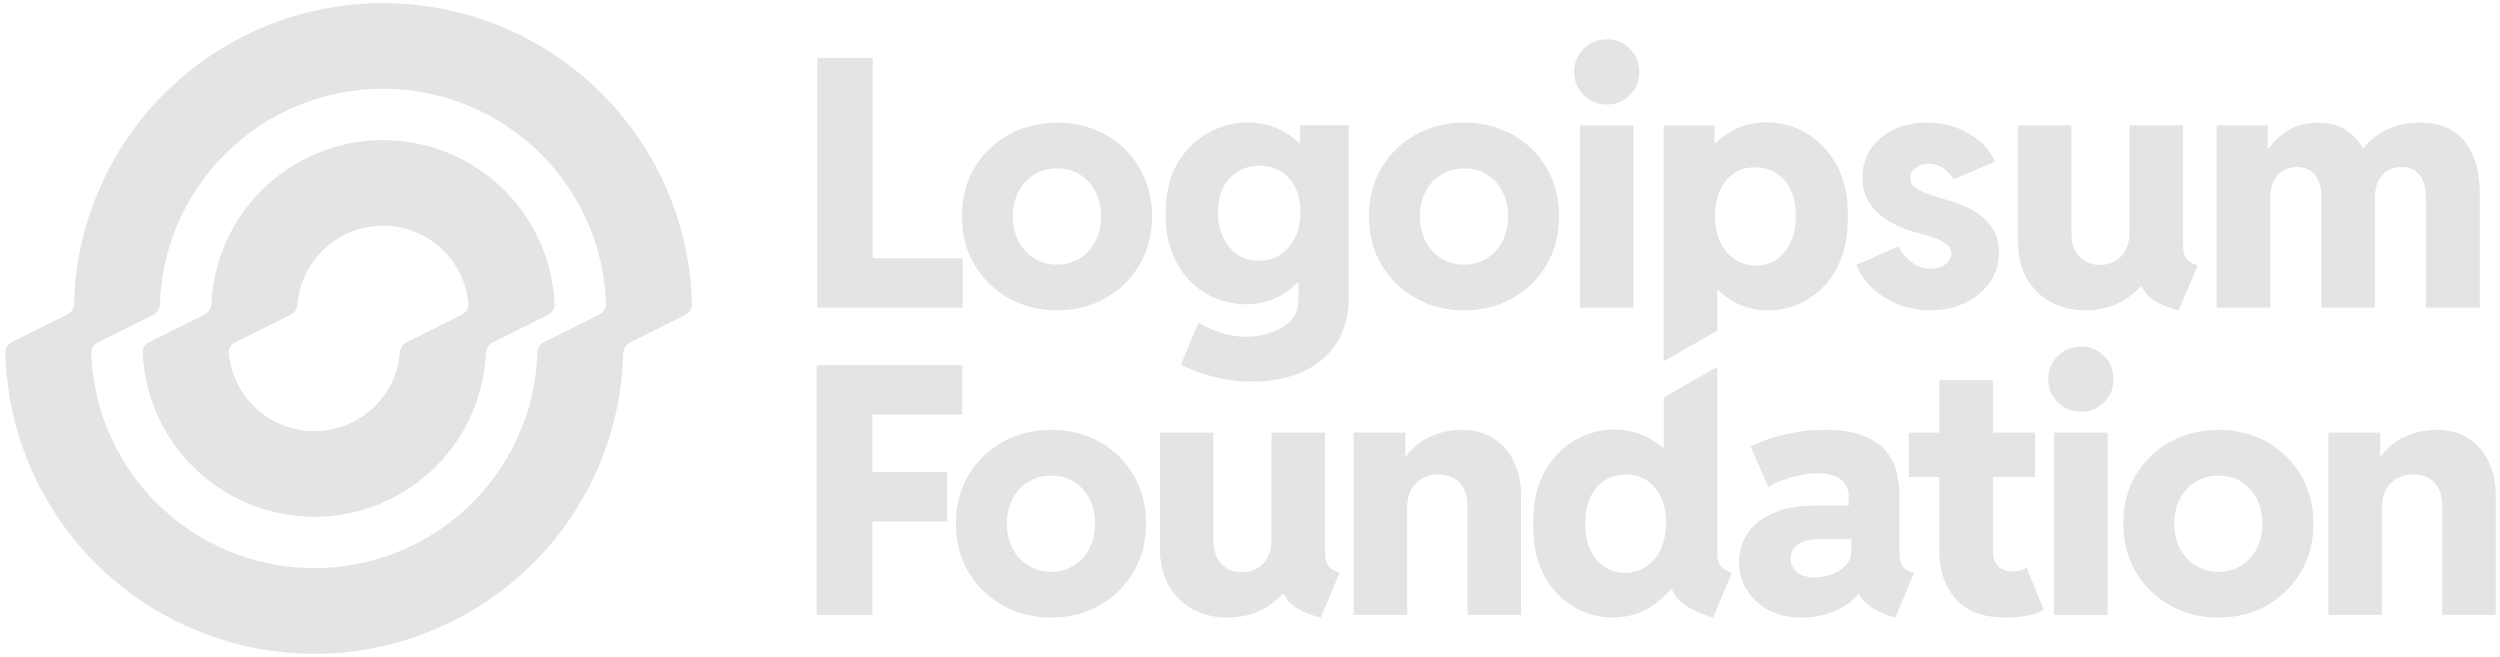
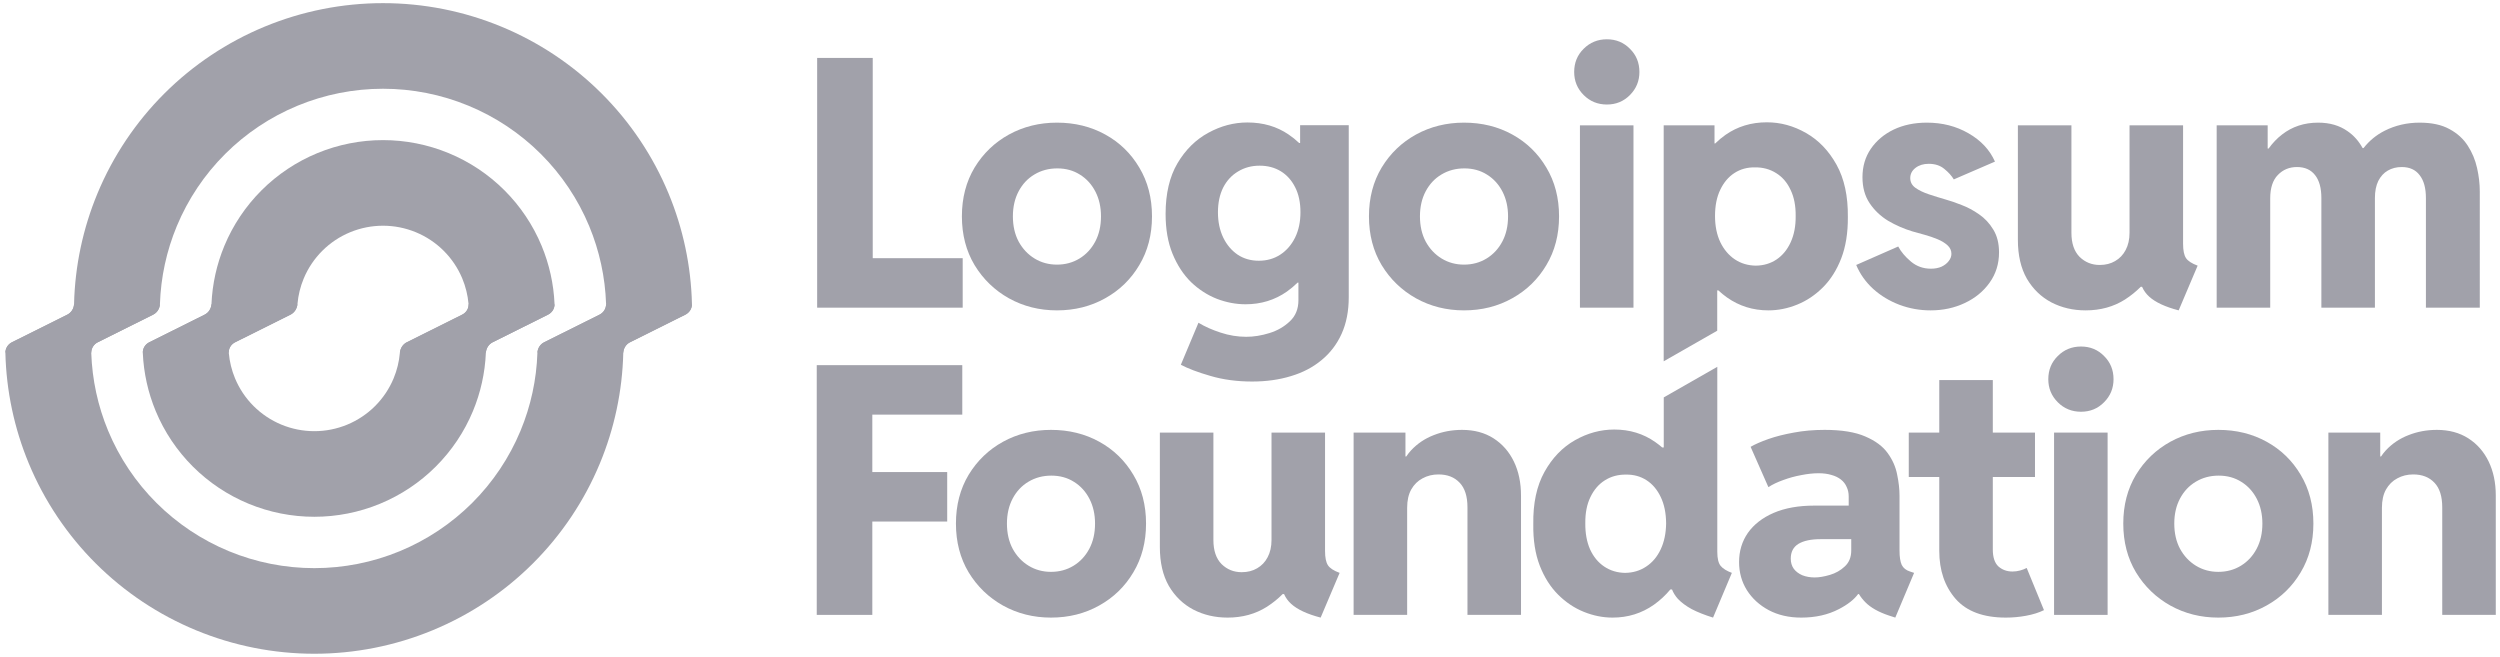
<svg xmlns="http://www.w3.org/2000/svg" width="415" height="109" viewBox="0 0 415 109" fill="none">
-   <path fill-rule="evenodd" clip-rule="evenodd" d="M63.579 23.258C59.836 23.258 56.13 23.994 52.672 25.422C49.215 26.85 46.073 28.944 43.426 31.583C40.78 34.222 38.681 37.355 37.248 40.803C35.974 43.87 35.251 47.132 35.106 50.442C35.073 51.2 34.65 51.893 33.971 52.232L24.787 56.812C24.108 57.15 23.673 57.843 23.706 58.601C23.851 61.911 24.575 65.173 25.848 68.24C27.281 71.688 29.38 74.821 32.026 77.46C34.673 80.1 37.815 82.193 41.272 83.621C44.73 85.05 48.436 85.785 52.179 85.785C55.922 85.785 59.628 85.05 63.085 83.621C66.543 82.193 69.685 80.1 72.331 77.46C74.978 74.821 77.077 71.688 78.51 68.24C79.783 65.173 80.507 61.911 80.652 58.601C80.685 57.843 81.108 57.15 81.787 56.812L90.971 52.232C91.65 51.893 92.085 51.2 92.052 50.442C91.907 47.132 91.183 43.87 89.909 40.803C88.477 37.355 86.378 34.222 83.731 31.583C81.085 28.944 77.943 26.85 74.485 25.422C71.028 23.994 67.322 23.258 63.579 23.258ZM76.744 46.241C77.302 47.584 77.649 49.001 77.775 50.444C77.841 51.199 77.4 51.893 76.721 52.232L67.537 56.812C66.858 57.15 66.441 57.844 66.375 58.6C66.249 60.042 65.902 61.46 65.344 62.802C64.628 64.526 63.578 66.093 62.255 67.412C60.932 68.732 59.361 69.778 57.632 70.493C55.903 71.207 54.05 71.574 52.179 71.574C50.308 71.574 48.455 71.207 46.726 70.493C44.997 69.778 43.426 68.732 42.103 67.412C40.779 66.093 39.73 64.526 39.014 62.802C38.456 61.46 38.109 60.042 37.983 58.6C37.917 57.844 38.358 57.15 39.036 56.812L48.221 52.232C48.9 51.893 49.317 51.199 49.383 50.444C49.509 49.001 49.856 47.584 50.414 46.241C51.13 44.517 52.179 42.951 53.503 41.631C54.826 40.312 56.397 39.265 58.126 38.551C59.855 37.837 61.708 37.469 63.579 37.469C65.45 37.469 67.303 37.837 69.032 38.551C70.761 39.265 72.332 40.312 73.655 41.631C74.978 42.951 76.028 44.517 76.744 46.241Z" fill="#e4e4e7" />
-   <path fill-rule="evenodd" clip-rule="evenodd" d="M63.579 0.522C56.842 0.522 50.171 1.845 43.947 4.416C37.723 6.987 32.068 10.755 27.304 15.505C22.541 20.256 18.762 25.895 16.184 32.102C13.764 37.928 12.447 44.146 12.294 50.442C12.275 51.2 11.85 51.893 11.171 52.232L1.986 56.812C1.308 57.15 0.876 57.843 0.894 58.601C1.047 64.898 2.364 71.116 4.784 76.941C7.362 83.148 11.141 88.787 15.904 93.538C20.668 98.288 26.323 102.057 32.547 104.627C38.771 107.198 45.442 108.522 52.179 108.522C58.916 108.522 65.587 107.198 71.811 104.627C78.035 102.057 83.69 98.288 88.454 93.538C93.217 88.787 96.996 83.148 99.574 76.941C101.994 71.116 103.311 64.898 103.464 58.601C103.482 57.843 103.908 57.15 104.586 56.812L113.771 52.232C114.45 51.893 114.882 51.2 114.864 50.442C114.711 44.146 113.394 37.928 110.974 32.102C108.396 25.895 104.617 20.256 99.853 15.505C95.09 10.755 89.435 6.987 83.211 4.416C76.987 1.845 70.316 0.522 63.579 0.522ZM89.208 58.601C89.234 57.843 89.658 57.15 90.337 56.812L99.521 52.232C100.2 51.893 100.634 51.2 100.608 50.442C100.459 46.012 99.512 41.642 97.809 37.54C95.947 33.058 93.218 28.985 89.777 25.554C86.337 22.123 82.252 19.401 77.757 17.545C73.262 15.688 68.444 14.732 63.579 14.732C58.713 14.732 53.896 15.688 49.401 17.545C44.905 19.401 40.821 22.123 37.381 25.554C33.94 28.985 31.211 33.058 29.349 37.54C27.646 41.642 26.698 46.012 26.55 50.442C26.524 51.2 26.1 51.893 25.421 52.232L16.236 56.812C15.558 57.15 15.124 57.843 15.15 58.601C15.299 63.031 16.246 67.402 17.949 71.503C19.811 75.986 22.54 80.059 25.981 83.489C29.421 86.92 33.505 89.642 38.001 91.499C42.496 93.355 47.313 94.311 52.179 94.311C57.044 94.311 61.862 93.355 66.357 91.499C70.852 89.642 74.937 86.92 78.377 83.489C81.818 80.059 84.547 75.986 86.409 71.503C88.112 67.402 89.059 63.031 89.208 58.601Z" fill="#e4e4e7" />
-   <path d="M266.742 17.35C265.223 17.35 263.939 16.825 262.889 15.775C261.839 14.725 261.314 13.45 261.314 11.95C261.314 10.412 261.839 9.128 262.889 8.097C263.939 7.047 265.223 6.522 266.742 6.522C268.261 6.522 269.536 7.047 270.567 8.097C271.617 9.128 272.142 10.412 272.142 11.95C272.142 13.45 271.617 14.725 270.567 15.775C269.536 16.825 268.261 17.35 266.742 17.35Z" fill="#e4e4e7" />
-   <path d="M262.27 51.072V20.809H271.158V51.072H262.27Z" fill="#e4e4e7" />
-   <path fill-rule="evenodd" clip-rule="evenodd" d="M276.172 59.976V20.809H284.609V23.819H284.719C285.251 23.295 285.824 22.817 286.437 22.384C288.425 20.997 290.712 20.303 293.3 20.303C295.569 20.303 297.734 20.893 299.797 22.075C301.878 23.256 303.565 25.009 304.859 27.334C306.153 29.659 306.781 32.556 306.744 36.025C306.762 38.65 306.397 40.937 305.647 42.887C304.897 44.819 303.884 46.422 302.609 47.697C301.334 48.972 299.909 49.928 298.334 50.565C296.759 51.203 295.165 51.522 293.553 51.522C291.003 51.522 288.715 50.809 286.69 49.384C286.181 49.021 285.698 48.627 285.241 48.203H285.059V54.897L276.172 59.976ZM291.472 44.097C292.784 44.078 293.937 43.731 294.931 43.056C295.925 42.381 296.703 41.425 297.265 40.187C297.828 38.95 298.1 37.506 298.081 35.856C298.1 34.169 297.819 32.725 297.237 31.525C296.675 30.306 295.878 29.378 294.847 28.74C293.815 28.084 292.634 27.765 291.303 27.784C290.047 27.765 288.922 28.075 287.928 28.712C286.934 29.35 286.147 30.278 285.565 31.497C284.984 32.697 284.694 34.15 284.694 35.856C284.694 37.506 284.984 38.95 285.565 40.187C286.165 41.425 286.972 42.381 287.984 43.056C288.997 43.731 290.159 44.078 291.472 44.097Z" fill="#e4e4e7" />
-   <path d="M320.476 51.522C318.676 51.522 316.951 51.212 315.301 50.593C313.67 49.975 312.226 49.103 310.97 47.978C309.714 46.834 308.767 45.503 308.13 43.984L315.105 40.918C315.573 41.8 316.276 42.634 317.214 43.422C318.151 44.209 319.258 44.603 320.533 44.603C321.208 44.603 321.798 44.49 322.305 44.265C322.811 44.022 323.205 43.712 323.486 43.337C323.786 42.962 323.936 42.559 323.936 42.128C323.936 41.584 323.72 41.115 323.289 40.722C322.858 40.328 322.305 39.99 321.63 39.709C320.955 39.428 320.242 39.184 319.492 38.978C318.761 38.772 318.086 38.584 317.467 38.415C316.042 37.984 314.692 37.393 313.417 36.643C312.161 35.875 311.139 34.9 310.351 33.718C309.564 32.537 309.17 31.103 309.17 29.415C309.17 27.634 309.63 26.068 310.548 24.718C311.486 23.35 312.751 22.281 314.345 21.512C315.958 20.743 317.795 20.359 319.858 20.359C322.426 20.359 324.733 20.95 326.776 22.131C328.839 23.312 330.301 24.878 331.164 26.828L324.33 29.781C323.973 29.181 323.448 28.6 322.755 28.037C322.08 27.475 321.217 27.193 320.167 27.193C319.286 27.193 318.555 27.418 317.973 27.868C317.392 28.318 317.101 28.881 317.101 29.556C317.101 30.231 317.392 30.775 317.973 31.187C318.555 31.6 319.295 31.956 320.195 32.256C321.095 32.556 322.033 32.847 323.008 33.128C323.758 33.334 324.63 33.634 325.623 34.028C326.617 34.403 327.583 34.918 328.52 35.575C329.476 36.231 330.264 37.075 330.883 38.106C331.52 39.137 331.839 40.403 331.839 41.903C331.839 43.797 331.314 45.475 330.264 46.937C329.233 48.381 327.855 49.506 326.13 50.312C324.423 51.118 322.539 51.522 320.476 51.522Z" fill="#e4e4e7" />
-   <path d="M367.967 51.072V20.809H376.433V24.662H376.588C377.249 23.741 377.994 22.963 378.823 22.328C380.511 21.015 382.508 20.359 384.814 20.359C386.727 20.359 388.348 20.828 389.68 21.765C390.707 22.464 391.544 23.402 392.191 24.578H392.35C393.308 23.356 394.472 22.4 395.839 21.709C397.62 20.809 399.561 20.359 401.661 20.359C403.667 20.359 405.317 20.715 406.611 21.428C407.905 22.122 408.917 23.04 409.648 24.184C410.38 25.309 410.895 26.547 411.195 27.897C411.495 29.228 411.645 30.522 411.645 31.778V51.072H402.702V32.875C402.702 31.225 402.355 29.959 401.661 29.078C400.986 28.178 399.992 27.728 398.68 27.728C397.817 27.728 397.048 27.925 396.373 28.318C395.717 28.693 395.192 29.265 394.798 30.034C394.423 30.803 394.236 31.75 394.236 32.875V51.072H385.348V32.875C385.348 31.225 385.002 29.959 384.308 29.078C383.614 28.178 382.611 27.728 381.298 27.728C380.023 27.728 378.964 28.168 378.12 29.05C377.277 29.912 376.855 31.206 376.855 32.931V51.072H367.967Z" fill="#e4e4e7" />
-   <path d="M340.537 50.2C342.244 51.081 344.137 51.522 346.219 51.522C348.675 51.522 350.85 50.922 352.744 49.722C353.702 49.105 354.574 48.402 355.359 47.612H355.585C355.853 48.227 356.246 48.771 356.766 49.243C357.797 50.181 359.428 50.94 361.659 51.522L364.809 44.097C363.834 43.74 363.187 43.319 362.869 42.831C362.55 42.343 362.391 41.556 362.391 40.468V20.809H353.503V38.64C353.503 39.747 353.287 40.703 352.856 41.509C352.444 42.297 351.862 42.906 351.112 43.337C350.381 43.769 349.528 43.984 348.553 43.984C347.241 43.984 346.125 43.534 345.206 42.634C344.306 41.715 343.856 40.384 343.856 38.64V20.809H334.969V39.822C334.969 42.372 335.466 44.519 336.459 46.262C337.472 47.987 338.831 49.3 340.537 50.2Z" fill="#e4e4e7" />
-   <path fill-rule="evenodd" clip-rule="evenodd" d="M243.025 51.522C240.118 51.522 237.465 50.856 235.065 49.525C232.684 48.193 230.781 46.356 229.356 44.012C227.95 41.668 227.247 38.968 227.247 35.912C227.247 32.856 227.95 30.156 229.356 27.812C230.781 25.468 232.684 23.64 235.065 22.328C237.465 21.015 240.118 20.359 243.025 20.359C245.987 20.359 248.659 21.015 251.04 22.328C253.422 23.64 255.306 25.468 256.693 27.812C258.1 30.156 258.803 32.856 258.803 35.912C258.803 38.968 258.1 41.668 256.693 44.012C255.306 46.356 253.412 48.193 251.012 49.525C248.631 50.856 245.968 51.522 243.025 51.522ZM243.025 43.928C244.412 43.928 245.659 43.59 246.765 42.915C247.872 42.24 248.743 41.303 249.381 40.103C250.018 38.903 250.337 37.506 250.337 35.912C250.337 34.375 250.028 33.006 249.409 31.806C248.79 30.606 247.937 29.668 246.85 28.993C245.762 28.3 244.506 27.953 243.081 27.953C241.675 27.953 240.409 28.29 239.284 28.965C238.178 29.622 237.306 30.55 236.668 31.75C236.031 32.95 235.712 34.337 235.712 35.912C235.712 37.506 236.031 38.903 236.668 40.103C237.325 41.303 238.206 42.24 239.312 42.915C240.418 43.59 241.656 43.928 243.025 43.928Z" fill="#e4e4e7" />
-   <path fill-rule="evenodd" clip-rule="evenodd" d="M207.861 63.334C205.348 63.334 203.042 63.025 200.942 62.406C198.861 61.806 197.22 61.187 196.02 60.55L198.945 53.575C199.995 54.212 201.214 54.756 202.601 55.206C204.007 55.675 205.432 55.909 206.876 55.909C208.114 55.909 209.398 55.703 210.729 55.29C212.061 54.878 213.195 54.222 214.132 53.322C215.07 52.44 215.539 51.278 215.539 49.834V46.909H215.404C214.854 47.452 214.261 47.949 213.626 48.4C211.62 49.806 209.332 50.509 206.764 50.509C205.17 50.509 203.586 50.209 202.011 49.609C200.436 48.99 199.001 48.062 197.707 46.825C196.432 45.569 195.411 44.003 194.642 42.128C193.873 40.253 193.489 38.05 193.489 35.519C193.489 32.144 194.145 29.34 195.457 27.109C196.789 24.859 198.495 23.172 200.576 22.047C202.657 20.903 204.823 20.331 207.073 20.331C209.679 20.331 211.957 20.997 213.907 22.328C214.533 22.751 215.115 23.22 215.652 23.734H215.82V20.781H223.892V49.328C223.892 51.634 223.498 53.659 222.711 55.403C221.923 57.147 220.807 58.609 219.364 59.79C217.939 60.972 216.251 61.853 214.301 62.434C212.351 63.034 210.204 63.334 207.861 63.334ZM208.957 43.281C210.307 43.281 211.498 42.944 212.529 42.269C213.561 41.593 214.376 40.656 214.976 39.456C215.576 38.237 215.876 36.831 215.876 35.237C215.876 33.625 215.586 32.247 215.004 31.103C214.423 29.94 213.626 29.05 212.614 28.431C211.601 27.812 210.429 27.503 209.098 27.503C207.767 27.503 206.576 27.822 205.526 28.459C204.476 29.078 203.651 29.968 203.051 31.131C202.47 32.294 202.179 33.662 202.179 35.237C202.179 36.812 202.47 38.209 203.051 39.428C203.632 40.628 204.429 41.575 205.442 42.269C206.454 42.944 207.626 43.281 208.957 43.281Z" fill="#e4e4e7" />
-   <path fill-rule="evenodd" clip-rule="evenodd" d="M175.453 51.522C172.546 51.522 169.893 50.856 167.493 49.525C165.112 48.193 163.209 46.356 161.784 44.012C160.378 41.668 159.675 38.968 159.675 35.912C159.675 32.856 160.378 30.156 161.784 27.812C163.209 25.468 165.112 23.64 167.493 22.328C169.893 21.015 172.546 20.359 175.453 20.359C178.415 20.359 181.087 21.015 183.468 22.328C185.85 23.64 187.734 25.468 189.121 27.812C190.528 30.156 191.231 32.856 191.231 35.912C191.231 38.968 190.528 41.668 189.121 44.012C187.734 46.356 185.84 48.193 183.44 49.525C181.059 50.856 178.396 51.522 175.453 51.522ZM175.453 43.928C176.84 43.928 178.087 43.59 179.193 42.915C180.3 42.24 181.171 41.303 181.809 40.103C182.446 38.903 182.765 37.506 182.765 35.912C182.765 34.375 182.456 33.006 181.837 31.806C181.218 30.606 180.365 29.668 179.278 28.993C178.19 28.3 176.934 27.953 175.509 27.953C174.103 27.953 172.837 28.29 171.712 28.965C170.606 29.622 169.734 30.55 169.096 31.75C168.459 32.95 168.14 34.337 168.14 35.912C168.14 37.506 168.459 38.903 169.096 40.103C169.753 41.303 170.634 42.24 171.74 42.915C172.846 43.59 174.084 43.928 175.453 43.928Z" fill="#e4e4e7" />
-   <path d="M135.648 51.072V9.615H144.873V42.859H159.807V51.072H135.648Z" fill="#e4e4e7" />
-   <path fill-rule="evenodd" clip-rule="evenodd" d="M276.184 65.969V74.284H275.931C275.564 73.965 275.18 73.665 274.777 73.384C272.809 71.997 270.54 71.303 267.971 71.303C265.702 71.303 263.527 71.894 261.446 73.075C259.365 74.256 257.677 76.009 256.384 78.334C255.09 80.659 254.471 83.556 254.527 87.025C254.49 89.65 254.846 91.937 255.596 93.887C256.346 95.819 257.359 97.422 258.634 98.697C259.909 99.972 261.334 100.928 262.909 101.565C264.484 102.203 266.077 102.522 267.69 102.522C270.24 102.522 272.527 101.809 274.552 100.384C275.567 99.66 276.476 98.817 277.279 97.853H277.556C277.767 98.396 278.087 98.912 278.518 99.4C279.099 100.018 279.868 100.59 280.824 101.115C281.799 101.622 282.981 102.09 284.368 102.522L287.49 95.097C286.627 94.778 286.009 94.394 285.634 93.944C285.259 93.493 285.071 92.715 285.071 91.609V60.891L276.184 65.969ZM273.259 94.056C272.246 94.731 271.084 95.078 269.771 95.097C268.477 95.078 267.324 94.731 266.312 94.056C265.299 93.381 264.512 92.425 263.949 91.187C263.406 89.95 263.143 88.506 263.162 86.856C263.143 85.168 263.424 83.725 264.006 82.525C264.587 81.306 265.384 80.378 266.396 79.74C267.427 79.084 268.609 78.765 269.94 78.784C271.196 78.765 272.321 79.075 273.315 79.712C274.309 80.35 275.096 81.278 275.677 82.497C276.259 83.697 276.559 85.15 276.577 86.856C276.559 88.506 276.259 89.95 275.677 91.187C275.096 92.425 274.29 93.381 273.259 94.056Z" fill="#e4e4e7" />
-   <path d="M386.512 102.072V71.809H395.119V75.775H395.254C395.492 75.416 395.757 75.079 396.047 74.762C397.097 73.637 398.353 72.793 399.816 72.231C401.278 71.65 402.844 71.359 404.512 71.359C406.537 71.359 408.281 71.828 409.744 72.765C411.206 73.703 412.331 74.987 413.119 76.618C413.906 78.25 414.3 80.134 414.3 82.272V102.072H405.412V84.212C405.412 82.394 404.981 81.034 404.119 80.134C403.256 79.215 402.084 78.756 400.603 78.756C399.628 78.756 398.747 78.972 397.959 79.403C397.172 79.815 396.544 80.434 396.075 81.259C395.625 82.065 395.4 83.078 395.4 84.297V102.072H386.512Z" fill="#e4e4e7" />
-   <path fill-rule="evenodd" clip-rule="evenodd" d="M368.244 102.522C365.337 102.522 362.684 101.856 360.284 100.525C357.903 99.194 356 97.356 354.575 95.012C353.169 92.668 352.465 89.969 352.465 86.912C352.465 83.856 353.169 81.156 354.575 78.812C356 76.469 357.903 74.64 360.284 73.328C362.684 72.015 365.337 71.359 368.244 71.359C371.206 71.359 373.878 72.015 376.259 73.328C378.64 74.64 380.525 76.469 381.912 78.812C383.319 81.156 384.022 83.856 384.022 86.912C384.022 89.969 383.319 92.668 381.912 95.012C380.525 97.356 378.631 99.194 376.231 100.525C373.85 101.856 371.187 102.522 368.244 102.522ZM368.244 94.928C369.631 94.928 370.878 94.59 371.984 93.915C373.09 93.24 373.962 92.303 374.6 91.103C375.237 89.903 375.556 88.506 375.556 86.912C375.556 85.375 375.247 84.006 374.628 82.806C374.009 81.606 373.156 80.668 372.069 79.993C370.981 79.3 369.725 78.953 368.3 78.953C366.894 78.953 365.628 79.29 364.503 79.965C363.397 80.622 362.525 81.55 361.887 82.75C361.25 83.95 360.931 85.337 360.931 86.912C360.931 88.506 361.25 89.903 361.887 91.103C362.544 92.303 363.425 93.24 364.531 93.915C365.637 94.59 366.875 94.928 368.244 94.928Z" fill="#e4e4e7" />
-   <path d="M340.975 102.072V71.809H349.862V102.072H340.975Z" fill="#e4e4e7" />
-   <path d="M341.593 66.775C342.643 67.825 343.928 68.35 345.447 68.35C346.965 68.35 348.24 67.825 349.272 66.775C350.322 65.725 350.847 64.45 350.847 62.95C350.847 61.412 350.322 60.128 349.272 59.097C348.24 58.047 346.965 57.522 345.447 57.522C343.928 57.522 342.643 58.047 341.593 59.097C340.543 60.128 340.018 61.412 340.018 62.95C340.018 64.45 340.543 65.725 341.593 66.775Z" fill="#e4e4e7" />
-   <path d="M324.646 99.428C326.465 101.49 329.24 102.522 332.971 102.522C334.115 102.522 335.24 102.418 336.346 102.212C337.471 102.006 338.456 101.697 339.3 101.284L336.431 94.281C336.112 94.45 335.746 94.59 335.334 94.703C334.921 94.815 334.5 94.872 334.068 94.872C333.15 94.872 332.371 94.59 331.734 94.028C331.115 93.447 330.806 92.509 330.806 91.215V79.178H337.809V71.809H330.806V63.09H321.918V71.809H316.856V79.178H321.918V91.44C321.918 94.684 322.828 97.347 324.646 99.428Z" fill="#e4e4e7" />
-   <path fill-rule="evenodd" clip-rule="evenodd" d="M293.609 101.284C295.165 102.109 296.965 102.522 299.009 102.522C301.371 102.522 303.453 102.053 305.253 101.115C306.708 100.365 307.773 99.531 308.448 98.612H308.585C308.848 99.062 309.199 99.512 309.64 99.962C310.521 100.862 311.834 101.603 313.578 102.184L314.618 102.522L317.74 95.097L317.065 94.872C316.409 94.665 315.949 94.3 315.687 93.775C315.443 93.231 315.321 92.444 315.321 91.412V82.3C315.321 81.212 315.19 80.04 314.928 78.784C314.684 77.509 314.159 76.319 313.353 75.212C312.546 74.087 311.309 73.168 309.64 72.456C307.971 71.725 305.721 71.359 302.89 71.359C301.071 71.359 299.365 71.509 297.771 71.809C296.196 72.09 294.79 72.447 293.553 72.878C292.334 73.309 291.349 73.74 290.599 74.172L293.553 80.865C294.246 80.415 295.071 80.022 296.028 79.684C296.984 79.328 297.978 79.056 299.009 78.868C300.04 78.662 301.006 78.559 301.906 78.559C302.693 78.559 303.396 78.653 304.015 78.84C304.634 79.009 305.159 79.262 305.59 79.6C306.021 79.937 306.34 80.35 306.546 80.837C306.771 81.306 306.884 81.831 306.884 82.412V83.931H301.174C298.549 83.931 296.299 84.334 294.424 85.14C292.568 85.947 291.143 87.053 290.149 88.459C289.174 89.865 288.687 91.478 288.687 93.297C288.687 95.022 289.118 96.578 289.981 97.965C290.862 99.353 292.071 100.459 293.609 101.284ZM302.243 89.5H307.306V91.384C307.306 92.49 306.949 93.372 306.237 94.028C305.543 94.684 304.718 95.153 303.762 95.434C302.806 95.715 301.971 95.856 301.259 95.856C300.49 95.856 299.796 95.734 299.178 95.49C298.578 95.228 298.109 94.872 297.771 94.422C297.434 93.953 297.265 93.39 297.265 92.734C297.265 91.628 297.687 90.812 298.531 90.287C299.393 89.762 300.631 89.5 302.243 89.5Z" fill="#e4e4e7" />
-   <path d="M224.699 102.072V71.809H233.305V75.775H233.441C233.679 75.416 233.943 75.079 234.234 74.762C235.284 73.637 236.54 72.793 238.002 72.231C239.465 71.65 241.03 71.359 242.699 71.359C244.724 71.359 246.468 71.828 247.93 72.765C249.393 73.703 250.518 74.987 251.305 76.618C252.093 78.25 252.487 80.134 252.487 82.272V102.072H243.599V84.212C243.599 82.394 243.168 81.034 242.305 80.134C241.443 79.215 240.271 78.756 238.79 78.756C237.815 78.756 236.934 78.972 236.146 79.403C235.359 79.815 234.73 80.434 234.262 81.259C233.812 82.065 233.587 83.078 233.587 84.297V102.072H224.699Z" fill="#e4e4e7" />
-   <path d="M203.787 102.522C201.705 102.522 199.812 102.081 198.105 101.2C196.399 100.3 195.04 98.987 194.027 97.262C193.033 95.519 192.537 93.372 192.537 90.822V71.809H201.424V89.64C201.424 91.384 201.874 92.715 202.774 93.634C203.693 94.534 204.808 94.984 206.121 94.984C207.096 94.984 207.949 94.769 208.68 94.337C209.43 93.906 210.012 93.297 210.424 92.509C210.855 91.703 211.071 90.747 211.071 89.64V71.809H219.958V91.469C219.958 92.556 220.118 93.344 220.437 93.831C220.755 94.319 221.402 94.74 222.377 95.097L219.227 102.522C216.996 101.94 215.365 101.181 214.333 100.243C213.814 99.771 213.42 99.227 213.153 98.612H212.927C212.142 99.402 211.27 100.105 210.312 100.722C208.418 101.922 206.243 102.522 203.787 102.522Z" fill="#e4e4e7" />
-   <path fill-rule="evenodd" clip-rule="evenodd" d="M174.465 102.522C171.558 102.522 168.905 101.856 166.505 100.525C164.124 99.194 162.221 97.356 160.796 95.012C159.39 92.668 158.686 89.969 158.686 86.912C158.686 83.856 159.39 81.156 160.796 78.812C162.221 76.469 164.124 74.64 166.505 73.328C168.905 72.015 171.558 71.359 174.465 71.359C177.427 71.359 180.099 72.015 182.48 73.328C184.861 74.64 186.746 76.469 188.133 78.812C189.54 81.156 190.243 83.856 190.243 86.912C190.243 89.969 189.54 92.668 188.133 95.012C186.746 97.356 184.852 99.194 182.452 100.525C180.071 101.856 177.408 102.522 174.465 102.522ZM174.465 94.928C175.852 94.928 177.099 94.59 178.205 93.915C179.311 93.24 180.183 92.303 180.821 91.103C181.458 89.903 181.777 88.506 181.777 86.912C181.777 85.375 181.468 84.006 180.849 82.806C180.23 81.606 179.377 80.668 178.29 79.993C177.202 79.3 175.946 78.953 174.521 78.953C173.115 78.953 171.849 79.29 170.724 79.965C169.618 80.622 168.746 81.55 168.108 82.75C167.471 83.95 167.152 85.337 167.152 86.912C167.152 88.506 167.471 89.903 168.108 91.103C168.765 92.303 169.646 93.24 170.752 93.915C171.858 94.59 173.096 94.928 174.465 94.928Z" fill="#e4e4e7" />
-   <path d="M135.58 102.072V60.615H159.739V68.828H144.805V78.362H157.236V86.575H144.805V102.072H135.58Z" fill="#e4e4e7" />
-   <path d="M114.864 50.522H100.609C100.603 51.248 100.176 51.905 99.522 52.232L90.337 56.812C89.682 57.138 89.264 57.795 89.212 58.522H103.467C103.513 57.795 103.932 57.138 104.587 56.812L113.772 52.232C114.426 51.905 114.852 51.248 114.864 50.522Z" fill="#e4e4e7" />
-   <path d="M0.894 58.522H15.149C15.155 57.795 15.582 57.138 16.237 56.812L25.422 52.232C26.076 51.905 26.494 51.248 26.546 50.522H12.291C12.245 51.248 11.826 51.905 11.171 52.232L1.987 56.812C1.332 57.138 0.906 57.795 0.894 58.522Z" fill="#e4e4e7" />
-   <path d="M35.101 50.522C35.043 51.248 34.626 51.905 33.971 52.232L24.787 56.812C24.132 57.138 23.704 57.795 23.704 58.522H37.978C37.948 57.797 38.381 57.138 39.037 56.812L48.221 52.232C48.877 51.905 49.288 51.246 49.375 50.522H35.101Z" fill="#e4e4e7" />
-   <path d="M77.78 50.522C77.81 51.246 77.377 51.905 76.722 52.232L67.537 56.812C66.881 57.138 66.47 57.797 66.383 58.522H80.657C80.715 57.795 81.132 57.138 81.787 56.812L90.972 52.232C91.626 51.905 92.054 51.248 92.054 50.522H77.78Z" fill="#e4e4e7" />
+   <path fill-rule="evenodd" clip-rule="evenodd" d="M63.579 23.258C59.836 23.258 56.13 23.994 52.672 25.422C49.215 26.85 46.073 28.944 43.426 31.583C40.78 34.222 38.681 37.355 37.248 40.803C35.974 43.87 35.251 47.132 35.106 50.442C35.073 51.2 34.65 51.893 33.971 52.232L24.787 56.812C24.108 57.15 23.673 57.843 23.706 58.601C23.851 61.911 24.575 65.173 25.848 68.24C27.281 71.688 29.38 74.821 32.026 77.46C34.673 80.1 37.815 82.193 41.272 83.621C44.73 85.05 48.436 85.785 52.179 85.785C55.922 85.785 59.628 85.05 63.085 83.621C66.543 82.193 69.685 80.1 72.331 77.46C74.978 74.821 77.077 71.688 78.51 68.24C79.783 65.173 80.507 61.911 80.652 58.601C80.685 57.843 81.108 57.15 81.787 56.812L90.971 52.232C91.65 51.893 92.085 51.2 92.052 50.442C91.907 47.132 91.183 43.87 89.909 40.803C88.477 37.355 86.378 34.222 83.731 31.583C81.085 28.944 77.943 26.85 74.485 25.422C71.028 23.994 67.322 23.258 63.579 23.258ZM76.744 46.241C77.302 47.584 77.649 49.001 77.775 50.444C77.841 51.199 77.4 51.893 76.721 52.232L67.537 56.812C66.858 57.15 66.441 57.844 66.375 58.6C66.249 60.042 65.902 61.46 65.344 62.802C64.628 64.526 63.578 66.093 62.255 67.412C60.932 68.732 59.361 69.778 57.632 70.493C55.903 71.207 54.05 71.574 52.179 71.574C50.308 71.574 48.455 71.207 46.726 70.493C44.997 69.778 43.426 68.732 42.103 67.412C40.779 66.093 39.73 64.526 39.014 62.802C38.456 61.46 38.109 60.042 37.983 58.6C37.917 57.844 38.358 57.15 39.036 56.812L48.221 52.232C48.9 51.893 49.317 51.199 49.383 50.444C49.509 49.001 49.856 47.584 50.414 46.241C51.13 44.517 52.179 42.951 53.503 41.631C54.826 40.312 56.397 39.265 58.126 38.551C59.855 37.837 61.708 37.469 63.579 37.469C65.45 37.469 67.303 37.837 69.032 38.551C70.761 39.265 72.332 40.312 73.655 41.631C74.978 42.951 76.028 44.517 76.744 46.241Z" fill="#a1a1aa" />
+   <path fill-rule="evenodd" clip-rule="evenodd" d="M63.579 0.522C56.842 0.522 50.171 1.845 43.947 4.416C37.723 6.987 32.068 10.755 27.304 15.505C22.541 20.256 18.762 25.895 16.184 32.102C13.764 37.928 12.447 44.146 12.294 50.442C12.275 51.2 11.85 51.893 11.171 52.232L1.986 56.812C1.308 57.15 0.876 57.843 0.894 58.601C1.047 64.898 2.364 71.116 4.784 76.941C7.362 83.148 11.141 88.787 15.904 93.538C20.668 98.288 26.323 102.057 32.547 104.627C38.771 107.198 45.442 108.522 52.179 108.522C58.916 108.522 65.587 107.198 71.811 104.627C78.035 102.057 83.69 98.288 88.454 93.538C93.217 88.787 96.996 83.148 99.574 76.941C101.994 71.116 103.311 64.898 103.464 58.601C103.482 57.843 103.908 57.15 104.586 56.812L113.771 52.232C114.45 51.893 114.882 51.2 114.864 50.442C114.711 44.146 113.394 37.928 110.974 32.102C108.396 25.895 104.617 20.256 99.853 15.505C95.09 10.755 89.435 6.987 83.211 4.416C76.987 1.845 70.316 0.522 63.579 0.522ZM89.208 58.601C89.234 57.843 89.658 57.15 90.337 56.812L99.521 52.232C100.2 51.893 100.634 51.2 100.608 50.442C100.459 46.012 99.512 41.642 97.809 37.54C95.947 33.058 93.218 28.985 89.777 25.554C86.337 22.123 82.252 19.401 77.757 17.545C73.262 15.688 68.444 14.732 63.579 14.732C58.713 14.732 53.896 15.688 49.401 17.545C44.905 19.401 40.821 22.123 37.381 25.554C33.94 28.985 31.211 33.058 29.349 37.54C27.646 41.642 26.698 46.012 26.55 50.442C26.524 51.2 26.1 51.893 25.421 52.232L16.236 56.812C15.558 57.15 15.124 57.843 15.15 58.601C15.299 63.031 16.246 67.402 17.949 71.503C19.811 75.986 22.54 80.059 25.981 83.489C29.421 86.92 33.505 89.642 38.001 91.499C42.496 93.355 47.313 94.311 52.179 94.311C57.044 94.311 61.862 93.355 66.357 91.499C70.852 89.642 74.937 86.92 78.377 83.489C81.818 80.059 84.547 75.986 86.409 71.503C88.112 67.402 89.059 63.031 89.208 58.601Z" fill="#a1a1aa" />
+   <path d="M266.742 17.35C265.223 17.35 263.939 16.825 262.889 15.775C261.839 14.725 261.314 13.45 261.314 11.95C261.314 10.412 261.839 9.128 262.889 8.097C263.939 7.047 265.223 6.522 266.742 6.522C268.261 6.522 269.536 7.047 270.567 8.097C271.617 9.128 272.142 10.412 272.142 11.95C272.142 13.45 271.617 14.725 270.567 15.775C269.536 16.825 268.261 17.35 266.742 17.35Z" fill="#a1a1aa" />
+   <path d="M262.27 51.072V20.809H271.158V51.072H262.27Z" fill="#a1a1aa" />
+   <path fill-rule="evenodd" clip-rule="evenodd" d="M276.172 59.976V20.809H284.609V23.819H284.719C285.251 23.295 285.824 22.817 286.437 22.384C288.425 20.997 290.712 20.303 293.3 20.303C295.569 20.303 297.734 20.893 299.797 22.075C301.878 23.256 303.565 25.009 304.859 27.334C306.153 29.659 306.781 32.556 306.744 36.025C306.762 38.65 306.397 40.937 305.647 42.887C304.897 44.819 303.884 46.422 302.609 47.697C301.334 48.972 299.909 49.928 298.334 50.565C296.759 51.203 295.165 51.522 293.553 51.522C291.003 51.522 288.715 50.809 286.69 49.384C286.181 49.021 285.698 48.627 285.241 48.203H285.059V54.897L276.172 59.976ZM291.472 44.097C292.784 44.078 293.937 43.731 294.931 43.056C295.925 42.381 296.703 41.425 297.265 40.187C297.828 38.95 298.1 37.506 298.081 35.856C298.1 34.169 297.819 32.725 297.237 31.525C296.675 30.306 295.878 29.378 294.847 28.74C293.815 28.084 292.634 27.765 291.303 27.784C290.047 27.765 288.922 28.075 287.928 28.712C286.934 29.35 286.147 30.278 285.565 31.497C284.984 32.697 284.694 34.15 284.694 35.856C284.694 37.506 284.984 38.95 285.565 40.187C286.165 41.425 286.972 42.381 287.984 43.056C288.997 43.731 290.159 44.078 291.472 44.097Z" fill="#a1a1aa" />
+   <path d="M320.476 51.522C318.676 51.522 316.951 51.212 315.301 50.593C313.67 49.975 312.226 49.103 310.97 47.978C309.714 46.834 308.767 45.503 308.13 43.984L315.105 40.918C315.573 41.8 316.276 42.634 317.214 43.422C318.151 44.209 319.258 44.603 320.533 44.603C321.208 44.603 321.798 44.49 322.305 44.265C322.811 44.022 323.205 43.712 323.486 43.337C323.786 42.962 323.936 42.559 323.936 42.128C323.936 41.584 323.72 41.115 323.289 40.722C322.858 40.328 322.305 39.99 321.63 39.709C320.955 39.428 320.242 39.184 319.492 38.978C318.761 38.772 318.086 38.584 317.467 38.415C316.042 37.984 314.692 37.393 313.417 36.643C312.161 35.875 311.139 34.9 310.351 33.718C309.564 32.537 309.17 31.103 309.17 29.415C309.17 27.634 309.63 26.068 310.548 24.718C311.486 23.35 312.751 22.281 314.345 21.512C315.958 20.743 317.795 20.359 319.858 20.359C322.426 20.359 324.733 20.95 326.776 22.131C328.839 23.312 330.301 24.878 331.164 26.828L324.33 29.781C323.973 29.181 323.448 28.6 322.755 28.037C322.08 27.475 321.217 27.193 320.167 27.193C319.286 27.193 318.555 27.418 317.973 27.868C317.392 28.318 317.101 28.881 317.101 29.556C317.101 30.231 317.392 30.775 317.973 31.187C318.555 31.6 319.295 31.956 320.195 32.256C321.095 32.556 322.033 32.847 323.008 33.128C323.758 33.334 324.63 33.634 325.623 34.028C326.617 34.403 327.583 34.918 328.52 35.575C329.476 36.231 330.264 37.075 330.883 38.106C331.52 39.137 331.839 40.403 331.839 41.903C331.839 43.797 331.314 45.475 330.264 46.937C329.233 48.381 327.855 49.506 326.13 50.312C324.423 51.118 322.539 51.522 320.476 51.522Z" fill="#a1a1aa" />
+   <path d="M367.967 51.072V20.809H376.433V24.662H376.588C377.249 23.741 377.994 22.963 378.823 22.328C380.511 21.015 382.508 20.359 384.814 20.359C386.727 20.359 388.348 20.828 389.68 21.765C390.707 22.464 391.544 23.402 392.191 24.578H392.35C393.308 23.356 394.472 22.4 395.839 21.709C397.62 20.809 399.561 20.359 401.661 20.359C403.667 20.359 405.317 20.715 406.611 21.428C407.905 22.122 408.917 23.04 409.648 24.184C410.38 25.309 410.895 26.547 411.195 27.897C411.495 29.228 411.645 30.522 411.645 31.778V51.072H402.702V32.875C402.702 31.225 402.355 29.959 401.661 29.078C400.986 28.178 399.992 27.728 398.68 27.728C397.817 27.728 397.048 27.925 396.373 28.318C395.717 28.693 395.192 29.265 394.798 30.034C394.423 30.803 394.236 31.75 394.236 32.875V51.072H385.348V32.875C385.348 31.225 385.002 29.959 384.308 29.078C383.614 28.178 382.611 27.728 381.298 27.728C380.023 27.728 378.964 28.168 378.12 29.05C377.277 29.912 376.855 31.206 376.855 32.931V51.072H367.967Z" fill="#a1a1aa" />
+   <path d="M340.537 50.2C342.244 51.081 344.137 51.522 346.219 51.522C348.675 51.522 350.85 50.922 352.744 49.722C353.702 49.105 354.574 48.402 355.359 47.612H355.585C355.853 48.227 356.246 48.771 356.766 49.243C357.797 50.181 359.428 50.94 361.659 51.522L364.809 44.097C363.834 43.74 363.187 43.319 362.869 42.831C362.55 42.343 362.391 41.556 362.391 40.468V20.809H353.503V38.64C353.503 39.747 353.287 40.703 352.856 41.509C352.444 42.297 351.862 42.906 351.112 43.337C350.381 43.769 349.528 43.984 348.553 43.984C347.241 43.984 346.125 43.534 345.206 42.634C344.306 41.715 343.856 40.384 343.856 38.64V20.809H334.969V39.822C334.969 42.372 335.466 44.519 336.459 46.262C337.472 47.987 338.831 49.3 340.537 50.2Z" fill="#a1a1aa" />
+   <path fill-rule="evenodd" clip-rule="evenodd" d="M243.025 51.522C240.118 51.522 237.465 50.856 235.065 49.525C232.684 48.193 230.781 46.356 229.356 44.012C227.95 41.668 227.247 38.968 227.247 35.912C227.247 32.856 227.95 30.156 229.356 27.812C230.781 25.468 232.684 23.64 235.065 22.328C237.465 21.015 240.118 20.359 243.025 20.359C245.987 20.359 248.659 21.015 251.04 22.328C253.422 23.64 255.306 25.468 256.693 27.812C258.1 30.156 258.803 32.856 258.803 35.912C258.803 38.968 258.1 41.668 256.693 44.012C255.306 46.356 253.412 48.193 251.012 49.525C248.631 50.856 245.968 51.522 243.025 51.522ZM243.025 43.928C244.412 43.928 245.659 43.59 246.765 42.915C247.872 42.24 248.743 41.303 249.381 40.103C250.018 38.903 250.337 37.506 250.337 35.912C250.337 34.375 250.028 33.006 249.409 31.806C248.79 30.606 247.937 29.668 246.85 28.993C245.762 28.3 244.506 27.953 243.081 27.953C241.675 27.953 240.409 28.29 239.284 28.965C238.178 29.622 237.306 30.55 236.668 31.75C236.031 32.95 235.712 34.337 235.712 35.912C235.712 37.506 236.031 38.903 236.668 40.103C237.325 41.303 238.206 42.24 239.312 42.915C240.418 43.59 241.656 43.928 243.025 43.928Z" fill="#a1a1aa" />
+   <path fill-rule="evenodd" clip-rule="evenodd" d="M207.861 63.334C205.348 63.334 203.042 63.025 200.942 62.406C198.861 61.806 197.22 61.187 196.02 60.55L198.945 53.575C199.995 54.212 201.214 54.756 202.601 55.206C204.007 55.675 205.432 55.909 206.876 55.909C208.114 55.909 209.398 55.703 210.729 55.29C212.061 54.878 213.195 54.222 214.132 53.322C215.07 52.44 215.539 51.278 215.539 49.834V46.909H215.404C214.854 47.452 214.261 47.949 213.626 48.4C211.62 49.806 209.332 50.509 206.764 50.509C205.17 50.509 203.586 50.209 202.011 49.609C200.436 48.99 199.001 48.062 197.707 46.825C196.432 45.569 195.411 44.003 194.642 42.128C193.873 40.253 193.489 38.05 193.489 35.519C193.489 32.144 194.145 29.34 195.457 27.109C196.789 24.859 198.495 23.172 200.576 22.047C202.657 20.903 204.823 20.331 207.073 20.331C209.679 20.331 211.957 20.997 213.907 22.328C214.533 22.751 215.115 23.22 215.652 23.734H215.82V20.781H223.892V49.328C223.892 51.634 223.498 53.659 222.711 55.403C221.923 57.147 220.807 58.609 219.364 59.79C217.939 60.972 216.251 61.853 214.301 62.434C212.351 63.034 210.204 63.334 207.861 63.334ZM208.957 43.281C210.307 43.281 211.498 42.944 212.529 42.269C213.561 41.593 214.376 40.656 214.976 39.456C215.576 38.237 215.876 36.831 215.876 35.237C215.876 33.625 215.586 32.247 215.004 31.103C214.423 29.94 213.626 29.05 212.614 28.431C211.601 27.812 210.429 27.503 209.098 27.503C207.767 27.503 206.576 27.822 205.526 28.459C204.476 29.078 203.651 29.968 203.051 31.131C202.47 32.294 202.179 33.662 202.179 35.237C202.179 36.812 202.47 38.209 203.051 39.428C203.632 40.628 204.429 41.575 205.442 42.269C206.454 42.944 207.626 43.281 208.957 43.281Z" fill="#a1a1aa" />
+   <path fill-rule="evenodd" clip-rule="evenodd" d="M175.453 51.522C172.546 51.522 169.893 50.856 167.493 49.525C165.112 48.193 163.209 46.356 161.784 44.012C160.378 41.668 159.675 38.968 159.675 35.912C159.675 32.856 160.378 30.156 161.784 27.812C163.209 25.468 165.112 23.64 167.493 22.328C169.893 21.015 172.546 20.359 175.453 20.359C178.415 20.359 181.087 21.015 183.468 22.328C185.85 23.64 187.734 25.468 189.121 27.812C190.528 30.156 191.231 32.856 191.231 35.912C191.231 38.968 190.528 41.668 189.121 44.012C187.734 46.356 185.84 48.193 183.44 49.525C181.059 50.856 178.396 51.522 175.453 51.522ZM175.453 43.928C176.84 43.928 178.087 43.59 179.193 42.915C180.3 42.24 181.171 41.303 181.809 40.103C182.446 38.903 182.765 37.506 182.765 35.912C182.765 34.375 182.456 33.006 181.837 31.806C181.218 30.606 180.365 29.668 179.278 28.993C178.19 28.3 176.934 27.953 175.509 27.953C174.103 27.953 172.837 28.29 171.712 28.965C170.606 29.622 169.734 30.55 169.096 31.75C168.459 32.95 168.14 34.337 168.14 35.912C168.14 37.506 168.459 38.903 169.096 40.103C169.753 41.303 170.634 42.24 171.74 42.915C172.846 43.59 174.084 43.928 175.453 43.928Z" fill="#a1a1aa" />
+   <path d="M135.648 51.072V9.615H144.873V42.859H159.807V51.072H135.648Z" fill="#a1a1aa" />
+   <path fill-rule="evenodd" clip-rule="evenodd" d="M276.184 65.969V74.284H275.931C275.564 73.965 275.18 73.665 274.777 73.384C272.809 71.997 270.54 71.303 267.971 71.303C265.702 71.303 263.527 71.894 261.446 73.075C259.365 74.256 257.677 76.009 256.384 78.334C255.09 80.659 254.471 83.556 254.527 87.025C254.49 89.65 254.846 91.937 255.596 93.887C256.346 95.819 257.359 97.422 258.634 98.697C259.909 99.972 261.334 100.928 262.909 101.565C264.484 102.203 266.077 102.522 267.69 102.522C270.24 102.522 272.527 101.809 274.552 100.384C275.567 99.66 276.476 98.817 277.279 97.853H277.556C277.767 98.396 278.087 98.912 278.518 99.4C279.099 100.018 279.868 100.59 280.824 101.115C281.799 101.622 282.981 102.09 284.368 102.522L287.49 95.097C286.627 94.778 286.009 94.394 285.634 93.944C285.259 93.493 285.071 92.715 285.071 91.609V60.891L276.184 65.969ZM273.259 94.056C272.246 94.731 271.084 95.078 269.771 95.097C268.477 95.078 267.324 94.731 266.312 94.056C265.299 93.381 264.512 92.425 263.949 91.187C263.406 89.95 263.143 88.506 263.162 86.856C263.143 85.168 263.424 83.725 264.006 82.525C264.587 81.306 265.384 80.378 266.396 79.74C267.427 79.084 268.609 78.765 269.94 78.784C271.196 78.765 272.321 79.075 273.315 79.712C274.309 80.35 275.096 81.278 275.677 82.497C276.259 83.697 276.559 85.15 276.577 86.856C276.559 88.506 276.259 89.95 275.677 91.187C275.096 92.425 274.29 93.381 273.259 94.056Z" fill="#a1a1aa" />
+   <path d="M386.512 102.072V71.809H395.119V75.775H395.254C395.492 75.416 395.757 75.079 396.047 74.762C397.097 73.637 398.353 72.793 399.816 72.231C401.278 71.65 402.844 71.359 404.512 71.359C406.537 71.359 408.281 71.828 409.744 72.765C411.206 73.703 412.331 74.987 413.119 76.618C413.906 78.25 414.3 80.134 414.3 82.272V102.072H405.412V84.212C405.412 82.394 404.981 81.034 404.119 80.134C403.256 79.215 402.084 78.756 400.603 78.756C399.628 78.756 398.747 78.972 397.959 79.403C397.172 79.815 396.544 80.434 396.075 81.259C395.625 82.065 395.4 83.078 395.4 84.297V102.072H386.512Z" fill="#a1a1aa" />
+   <path fill-rule="evenodd" clip-rule="evenodd" d="M368.244 102.522C365.337 102.522 362.684 101.856 360.284 100.525C357.903 99.194 356 97.356 354.575 95.012C353.169 92.668 352.465 89.969 352.465 86.912C352.465 83.856 353.169 81.156 354.575 78.812C356 76.469 357.903 74.64 360.284 73.328C362.684 72.015 365.337 71.359 368.244 71.359C371.206 71.359 373.878 72.015 376.259 73.328C378.64 74.64 380.525 76.469 381.912 78.812C383.319 81.156 384.022 83.856 384.022 86.912C384.022 89.969 383.319 92.668 381.912 95.012C380.525 97.356 378.631 99.194 376.231 100.525C373.85 101.856 371.187 102.522 368.244 102.522ZM368.244 94.928C369.631 94.928 370.878 94.59 371.984 93.915C373.09 93.24 373.962 92.303 374.6 91.103C375.237 89.903 375.556 88.506 375.556 86.912C375.556 85.375 375.247 84.006 374.628 82.806C374.009 81.606 373.156 80.668 372.069 79.993C370.981 79.3 369.725 78.953 368.3 78.953C366.894 78.953 365.628 79.29 364.503 79.965C363.397 80.622 362.525 81.55 361.887 82.75C361.25 83.95 360.931 85.337 360.931 86.912C360.931 88.506 361.25 89.903 361.887 91.103C362.544 92.303 363.425 93.24 364.531 93.915C365.637 94.59 366.875 94.928 368.244 94.928Z" fill="#a1a1aa" />
+   <path d="M340.975 102.072V71.809H349.862V102.072H340.975Z" fill="#a1a1aa" />
+   <path d="M341.593 66.775C342.643 67.825 343.928 68.35 345.447 68.35C346.965 68.35 348.24 67.825 349.272 66.775C350.322 65.725 350.847 64.45 350.847 62.95C350.847 61.412 350.322 60.128 349.272 59.097C348.24 58.047 346.965 57.522 345.447 57.522C343.928 57.522 342.643 58.047 341.593 59.097C340.543 60.128 340.018 61.412 340.018 62.95C340.018 64.45 340.543 65.725 341.593 66.775Z" fill="#a1a1aa" />
+   <path d="M324.646 99.428C326.465 101.49 329.24 102.522 332.971 102.522C334.115 102.522 335.24 102.418 336.346 102.212C337.471 102.006 338.456 101.697 339.3 101.284L336.431 94.281C336.112 94.45 335.746 94.59 335.334 94.703C334.921 94.815 334.5 94.872 334.068 94.872C333.15 94.872 332.371 94.59 331.734 94.028C331.115 93.447 330.806 92.509 330.806 91.215V79.178H337.809V71.809H330.806V63.09H321.918V71.809H316.856V79.178H321.918V91.44C321.918 94.684 322.828 97.347 324.646 99.428Z" fill="#a1a1aa" />
+   <path fill-rule="evenodd" clip-rule="evenodd" d="M293.609 101.284C295.165 102.109 296.965 102.522 299.009 102.522C301.371 102.522 303.453 102.053 305.253 101.115C306.708 100.365 307.773 99.531 308.448 98.612H308.585C308.848 99.062 309.199 99.512 309.64 99.962C310.521 100.862 311.834 101.603 313.578 102.184L314.618 102.522L317.74 95.097L317.065 94.872C316.409 94.665 315.949 94.3 315.687 93.775C315.443 93.231 315.321 92.444 315.321 91.412V82.3C315.321 81.212 315.19 80.04 314.928 78.784C314.684 77.509 314.159 76.319 313.353 75.212C312.546 74.087 311.309 73.168 309.64 72.456C307.971 71.725 305.721 71.359 302.89 71.359C301.071 71.359 299.365 71.509 297.771 71.809C296.196 72.09 294.79 72.447 293.553 72.878C292.334 73.309 291.349 73.74 290.599 74.172L293.553 80.865C294.246 80.415 295.071 80.022 296.028 79.684C296.984 79.328 297.978 79.056 299.009 78.868C300.04 78.662 301.006 78.559 301.906 78.559C302.693 78.559 303.396 78.653 304.015 78.84C304.634 79.009 305.159 79.262 305.59 79.6C306.021 79.937 306.34 80.35 306.546 80.837C306.771 81.306 306.884 81.831 306.884 82.412V83.931H301.174C298.549 83.931 296.299 84.334 294.424 85.14C292.568 85.947 291.143 87.053 290.149 88.459C289.174 89.865 288.687 91.478 288.687 93.297C288.687 95.022 289.118 96.578 289.981 97.965C290.862 99.353 292.071 100.459 293.609 101.284ZM302.243 89.5H307.306V91.384C307.306 92.49 306.949 93.372 306.237 94.028C305.543 94.684 304.718 95.153 303.762 95.434C302.806 95.715 301.971 95.856 301.259 95.856C300.49 95.856 299.796 95.734 299.178 95.49C298.578 95.228 298.109 94.872 297.771 94.422C297.434 93.953 297.265 93.39 297.265 92.734C297.265 91.628 297.687 90.812 298.531 90.287C299.393 89.762 300.631 89.5 302.243 89.5Z" fill="#a1a1aa" />
+   <path d="M224.699 102.072V71.809H233.305V75.775H233.441C233.679 75.416 233.943 75.079 234.234 74.762C235.284 73.637 236.54 72.793 238.002 72.231C239.465 71.65 241.03 71.359 242.699 71.359C244.724 71.359 246.468 71.828 247.93 72.765C249.393 73.703 250.518 74.987 251.305 76.618C252.093 78.25 252.487 80.134 252.487 82.272V102.072H243.599V84.212C243.599 82.394 243.168 81.034 242.305 80.134C241.443 79.215 240.271 78.756 238.79 78.756C237.815 78.756 236.934 78.972 236.146 79.403C235.359 79.815 234.73 80.434 234.262 81.259C233.812 82.065 233.587 83.078 233.587 84.297V102.072H224.699Z" fill="#a1a1aa" />
+   <path d="M203.787 102.522C201.705 102.522 199.812 102.081 198.105 101.2C196.399 100.3 195.04 98.987 194.027 97.262C193.033 95.519 192.537 93.372 192.537 90.822V71.809H201.424V89.64C201.424 91.384 201.874 92.715 202.774 93.634C203.693 94.534 204.808 94.984 206.121 94.984C207.096 94.984 207.949 94.769 208.68 94.337C209.43 93.906 210.012 93.297 210.424 92.509C210.855 91.703 211.071 90.747 211.071 89.64V71.809H219.958V91.469C219.958 92.556 220.118 93.344 220.437 93.831C220.755 94.319 221.402 94.74 222.377 95.097L219.227 102.522C216.996 101.94 215.365 101.181 214.333 100.243C213.814 99.771 213.42 99.227 213.153 98.612H212.927C212.142 99.402 211.27 100.105 210.312 100.722C208.418 101.922 206.243 102.522 203.787 102.522Z" fill="#a1a1aa" />
+   <path fill-rule="evenodd" clip-rule="evenodd" d="M174.465 102.522C171.558 102.522 168.905 101.856 166.505 100.525C164.124 99.194 162.221 97.356 160.796 95.012C159.39 92.668 158.686 89.969 158.686 86.912C158.686 83.856 159.39 81.156 160.796 78.812C162.221 76.469 164.124 74.64 166.505 73.328C168.905 72.015 171.558 71.359 174.465 71.359C177.427 71.359 180.099 72.015 182.48 73.328C184.861 74.64 186.746 76.469 188.133 78.812C189.54 81.156 190.243 83.856 190.243 86.912C190.243 89.969 189.54 92.668 188.133 95.012C186.746 97.356 184.852 99.194 182.452 100.525C180.071 101.856 177.408 102.522 174.465 102.522ZM174.465 94.928C175.852 94.928 177.099 94.59 178.205 93.915C179.311 93.24 180.183 92.303 180.821 91.103C181.458 89.903 181.777 88.506 181.777 86.912C181.777 85.375 181.468 84.006 180.849 82.806C180.23 81.606 179.377 80.668 178.29 79.993C177.202 79.3 175.946 78.953 174.521 78.953C173.115 78.953 171.849 79.29 170.724 79.965C169.618 80.622 168.746 81.55 168.108 82.75C167.471 83.95 167.152 85.337 167.152 86.912C167.152 88.506 167.471 89.903 168.108 91.103C168.765 92.303 169.646 93.24 170.752 93.915C171.858 94.59 173.096 94.928 174.465 94.928Z" fill="#a1a1aa" />
+   <path d="M135.58 102.072V60.615H159.739V68.828H144.805V78.362H157.236V86.575H144.805V102.072H135.58Z" fill="#a1a1aa" />
+   <path d="M114.864 50.522H100.609C100.603 51.248 100.176 51.905 99.522 52.232L90.337 56.812C89.682 57.138 89.264 57.795 89.212 58.522H103.467C103.513 57.795 103.932 57.138 104.587 56.812L113.772 52.232C114.426 51.905 114.852 51.248 114.864 50.522Z" fill="#a1a1aa" />
+   <path d="M0.894 58.522H15.149C15.155 57.795 15.582 57.138 16.237 56.812L25.422 52.232C26.076 51.905 26.494 51.248 26.546 50.522H12.291C12.245 51.248 11.826 51.905 11.171 52.232L1.987 56.812C1.332 57.138 0.906 57.795 0.894 58.522Z" fill="#a1a1aa" />
+   <path d="M35.101 50.522C35.043 51.248 34.626 51.905 33.971 52.232L24.787 56.812C24.132 57.138 23.704 57.795 23.704 58.522H37.978C37.948 57.797 38.381 57.138 39.037 56.812L48.221 52.232C48.877 51.905 49.288 51.246 49.375 50.522H35.101Z" fill="#a1a1aa" />
+   <path d="M77.78 50.522C77.81 51.246 77.377 51.905 76.722 52.232L67.537 56.812C66.881 57.138 66.47 57.797 66.383 58.522H80.657C80.715 57.795 81.132 57.138 81.787 56.812L90.972 52.232C91.626 51.905 92.054 51.248 92.054 50.522H77.78Z" fill="#a1a1aa" />
</svg>
